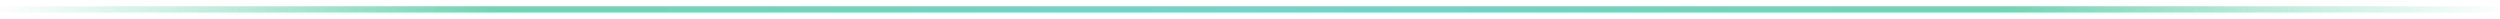
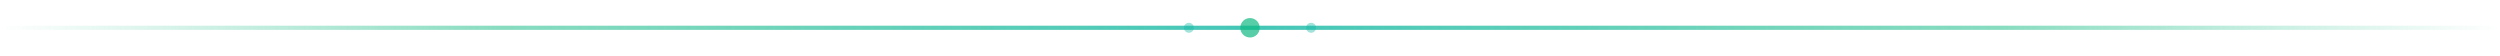
- <svg xmlns="http://www.w3.org/2000/svg" width="800" height="6" viewBox="0 0 800 6">
+ <svg xmlns="http://www.w3.org/2000/svg" viewBox="0 0 900 20" fill="none">
  <defs>
-     <linearGradient id="accent" x1="0%" y1="0%" x2="100%" y2="0%">
-       <stop offset="0%" style="stop-color:#10b981;stop-opacity:0" />
-       <stop offset="20%" style="stop-color:#10b981" />
-       <stop offset="50%" style="stop-color:#14b8a6" />
-       <stop offset="80%" style="stop-color:#10b981" />
-       <stop offset="100%" style="stop-color:#10b981;stop-opacity:0" />
+     <linearGradient id="line" x1="0" y1="0" x2="900" y2="0" gradientUnits="userSpaceOnUse">
+       <stop offset="0%" stop-color="#10b981" stop-opacity="0" />
+       <stop offset="20%" stop-color="#10b981" stop-opacity="0.5" />
+       <stop offset="50%" stop-color="#14b8a6" stop-opacity="0.8" />
+       <stop offset="80%" stop-color="#10b981" stop-opacity="0.5" />
+       <stop offset="100%" stop-color="#10b981" stop-opacity="0" />
    </linearGradient>
  </defs>
-   <rect x="0" y="2" width="800" height="2" rx="1" fill="url(#accent)" opacity="0.6" />
+   <line x1="0" y1="10" x2="900" y2="10" stroke="url(#line)" stroke-width="1.5" />
+   <circle cx="450" cy="10" r="3.5" fill="#10b981" opacity="0.7" />
+   <circle cx="428" cy="10" r="1.8" fill="#14b8a6" opacity="0.4" />
+   <circle cx="472" cy="10" r="1.8" fill="#14b8a6" opacity="0.4" />
</svg>
